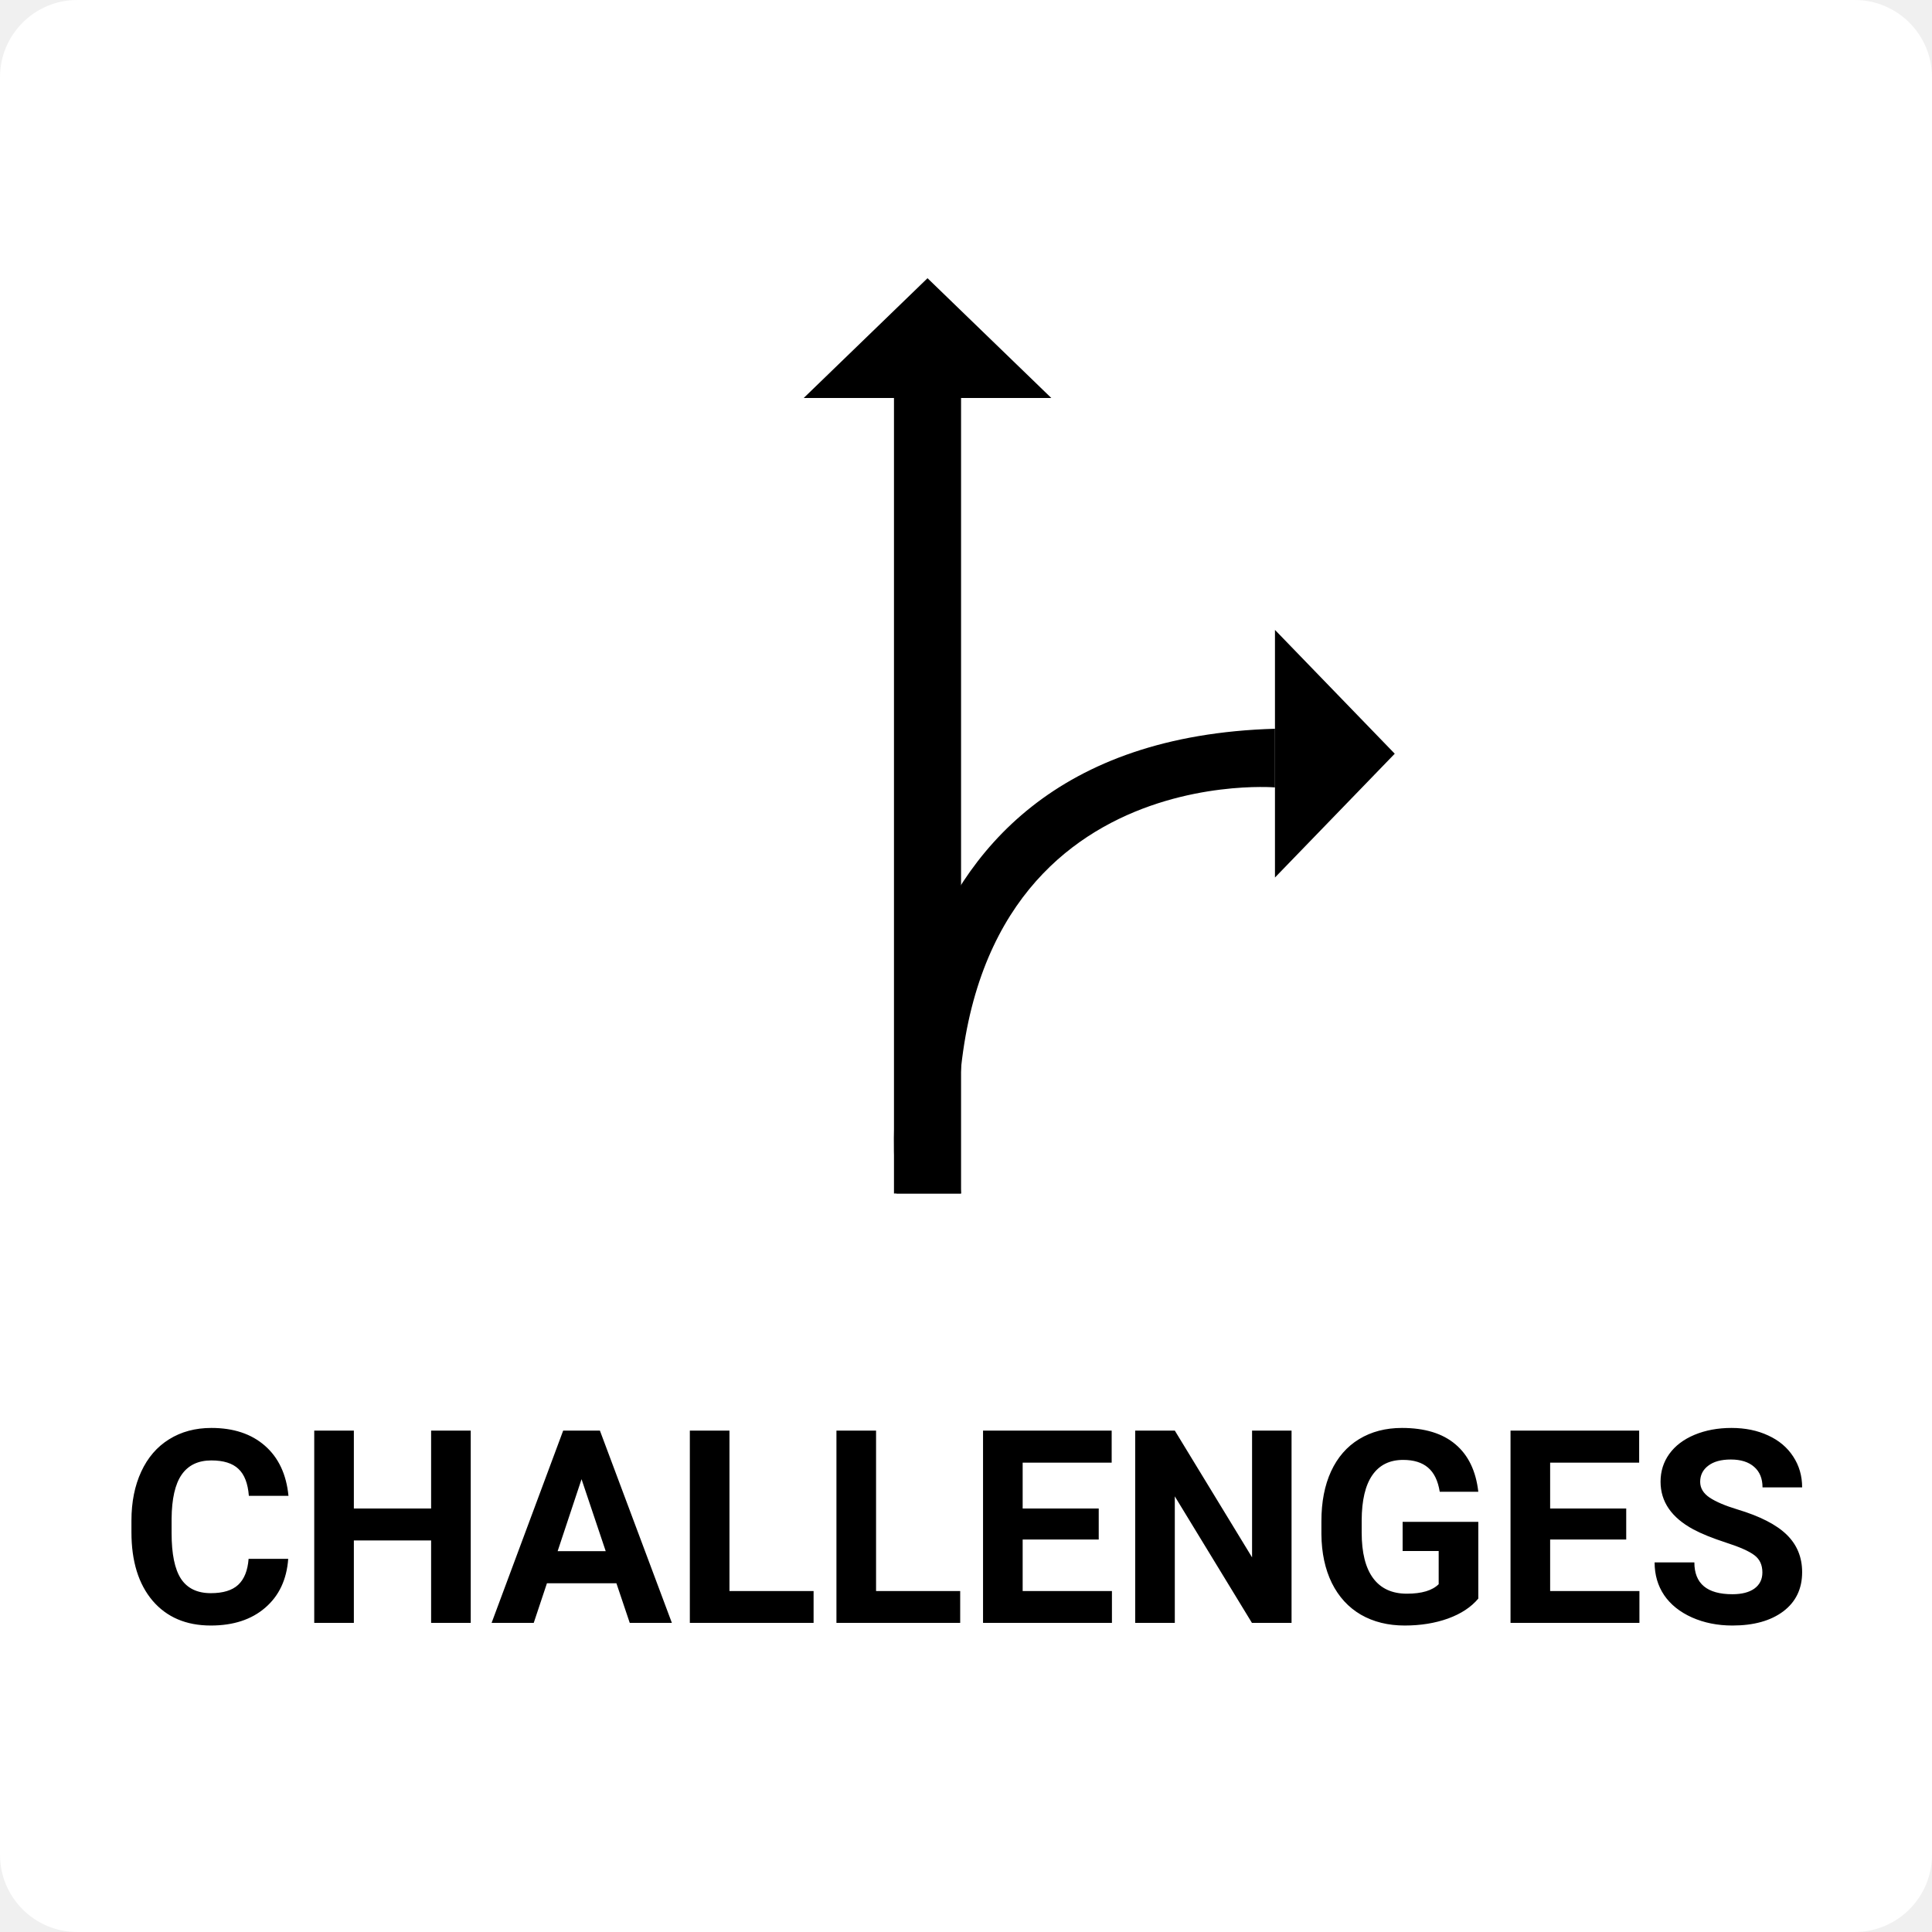
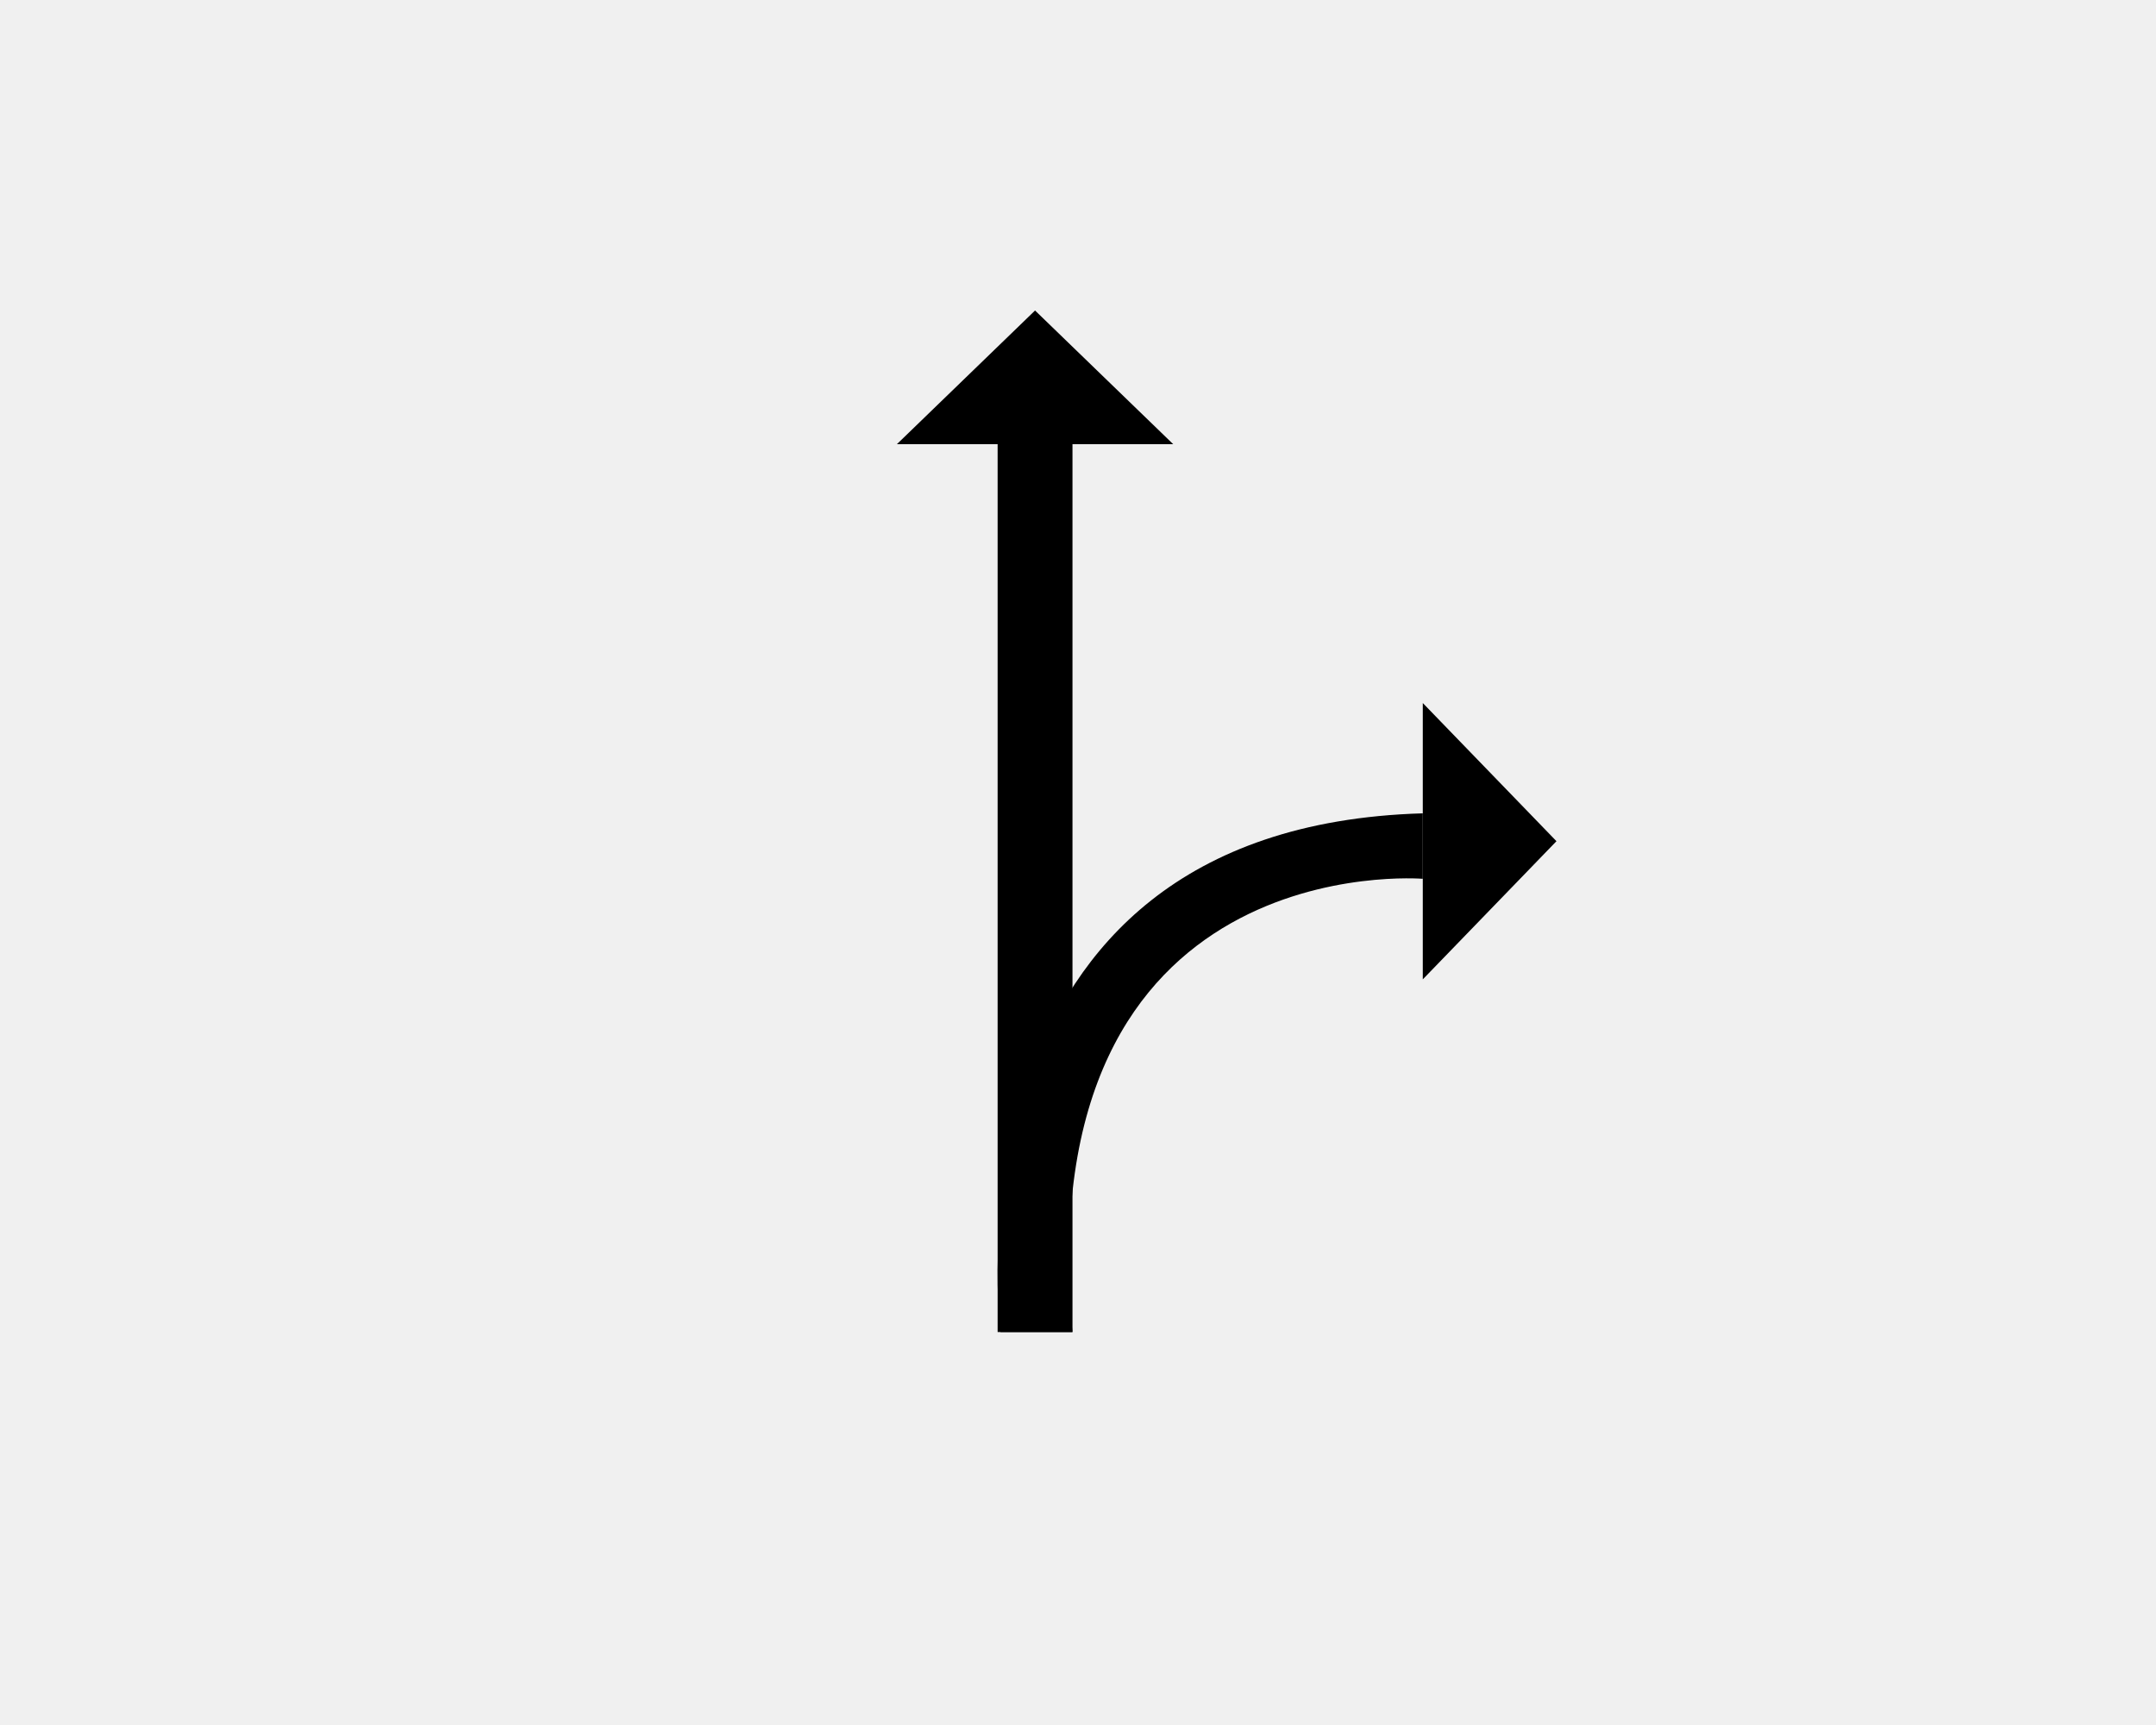
- <svg xmlns="http://www.w3.org/2000/svg" width="250" height="250" viewBox="0 0 250 250" fill="none">
-   <rect width="250" height="250" rx="10" fill="white" />
-   <path d="M37.295 201.711C37.101 204.389 36.11 206.497 34.321 208.035C32.544 209.573 30.197 210.342 27.28 210.342C24.09 210.342 21.578 209.271 19.744 207.129C17.921 204.976 17.009 202.025 17.009 198.276V196.755C17.009 194.363 17.431 192.255 18.274 190.432C19.117 188.609 20.319 187.214 21.88 186.245C23.452 185.265 25.275 184.775 27.349 184.775C30.22 184.775 32.533 185.544 34.287 187.083C36.042 188.621 37.056 190.78 37.329 193.56H32.202C32.077 191.953 31.627 190.791 30.852 190.073C30.089 189.344 28.921 188.979 27.349 188.979C25.64 188.979 24.358 189.595 23.503 190.825C22.66 192.044 22.227 193.941 22.205 196.516V198.396C22.205 201.085 22.609 203.05 23.418 204.292C24.238 205.534 25.526 206.155 27.28 206.155C28.864 206.155 30.043 205.796 30.818 205.078C31.604 204.349 32.054 203.227 32.168 201.711H37.295ZM60.913 210H55.786V199.336H45.789V210H40.662V185.117H45.789V195.2H55.786V185.117H60.913V210ZM79.763 204.873H70.774L69.065 210H63.613L72.876 185.117H77.627L86.941 210H81.489L79.763 204.873ZM72.158 200.72H78.379L75.251 191.406L72.158 200.72ZM94.392 205.881H105.278V210H89.265V185.117H94.392V205.881ZM113.362 205.881H124.248V210H108.235V185.117H113.362V205.881ZM142.175 199.216H132.332V205.881H143.884V210H127.205V185.117H143.85V189.27H132.332V195.2H142.175V199.216ZM167.126 210H162L152.019 193.628V210H146.892V185.117H152.019L162.017 201.523V185.117H167.126V210ZM191.292 206.855C190.369 207.961 189.064 208.821 187.378 209.436C185.692 210.04 183.823 210.342 181.772 210.342C179.619 210.342 177.728 209.875 176.099 208.94C174.481 207.995 173.228 206.628 172.339 204.839C171.462 203.05 171.012 200.948 170.989 198.533V196.841C170.989 194.357 171.405 192.209 172.236 190.398C173.079 188.575 174.287 187.185 175.859 186.228C177.443 185.26 179.294 184.775 181.414 184.775C184.364 184.775 186.672 185.482 188.335 186.895C189.998 188.296 190.984 190.341 191.292 193.03H186.301C186.073 191.606 185.566 190.563 184.78 189.902C184.006 189.242 182.935 188.911 181.567 188.911C179.824 188.911 178.497 189.566 177.585 190.876C176.674 192.187 176.213 194.135 176.201 196.721V198.311C176.201 200.92 176.697 202.891 177.688 204.224C178.679 205.557 180.132 206.223 182.046 206.223C183.971 206.223 185.344 205.813 186.165 204.993V200.703H181.499V196.926H191.292V206.855ZM210.432 199.216H200.588V205.881H212.141V210H195.461V185.117H212.107V189.27H200.588V195.2H210.432V199.216ZM228.052 203.472C228.052 202.503 227.71 201.763 227.026 201.25C226.343 200.726 225.112 200.179 223.335 199.609C221.558 199.028 220.151 198.459 219.114 197.9C216.288 196.374 214.875 194.317 214.875 191.731C214.875 190.387 215.251 189.19 216.003 188.142C216.767 187.083 217.855 186.257 219.268 185.664C220.692 185.072 222.287 184.775 224.053 184.775C225.83 184.775 227.414 185.1 228.804 185.75C230.194 186.388 231.27 187.293 232.034 188.467C232.808 189.64 233.196 190.973 233.196 192.466H228.069C228.069 191.326 227.71 190.444 226.992 189.817C226.274 189.179 225.266 188.86 223.967 188.86C222.714 188.86 221.74 189.128 221.045 189.663C220.35 190.187 220.002 190.882 220.002 191.748C220.002 192.557 220.407 193.235 221.216 193.782C222.036 194.329 223.238 194.841 224.822 195.32C227.738 196.197 229.863 197.285 231.196 198.584C232.529 199.883 233.196 201.501 233.196 203.438C233.196 205.591 232.381 207.283 230.752 208.513C229.123 209.732 226.93 210.342 224.172 210.342C222.258 210.342 220.515 209.994 218.943 209.299C217.371 208.593 216.169 207.63 215.337 206.411C214.517 205.192 214.106 203.779 214.106 202.173H219.25C219.25 204.919 220.891 206.292 224.172 206.292C225.391 206.292 226.343 206.047 227.026 205.557C227.71 205.055 228.052 204.36 228.052 203.472Z" fill="black" />
+ <svg xmlns="http://www.w3.org/2000/svg" width="250" height="200" viewBox="0 0 250 200" fill="none">
  <path d="M116.01 154.44C116.01 154.44 108.49 95.93 164.98 94.3C164.98 99.46 164.98 101.89 164.98 101.89C164.98 101.89 119.25 98.08 124.35 154.44" fill="black" />
  <path d="M164.98 81.51V113.55L180.48 97.53L164.98 81.51Z" fill="black" />
  <path d="M104 51.5H136.04L120.02 36L104 51.5Z" fill="black" />
  <path d="M124.36 49.51H115.68V154.44H124.36V49.51Z" fill="black" />
</svg>
